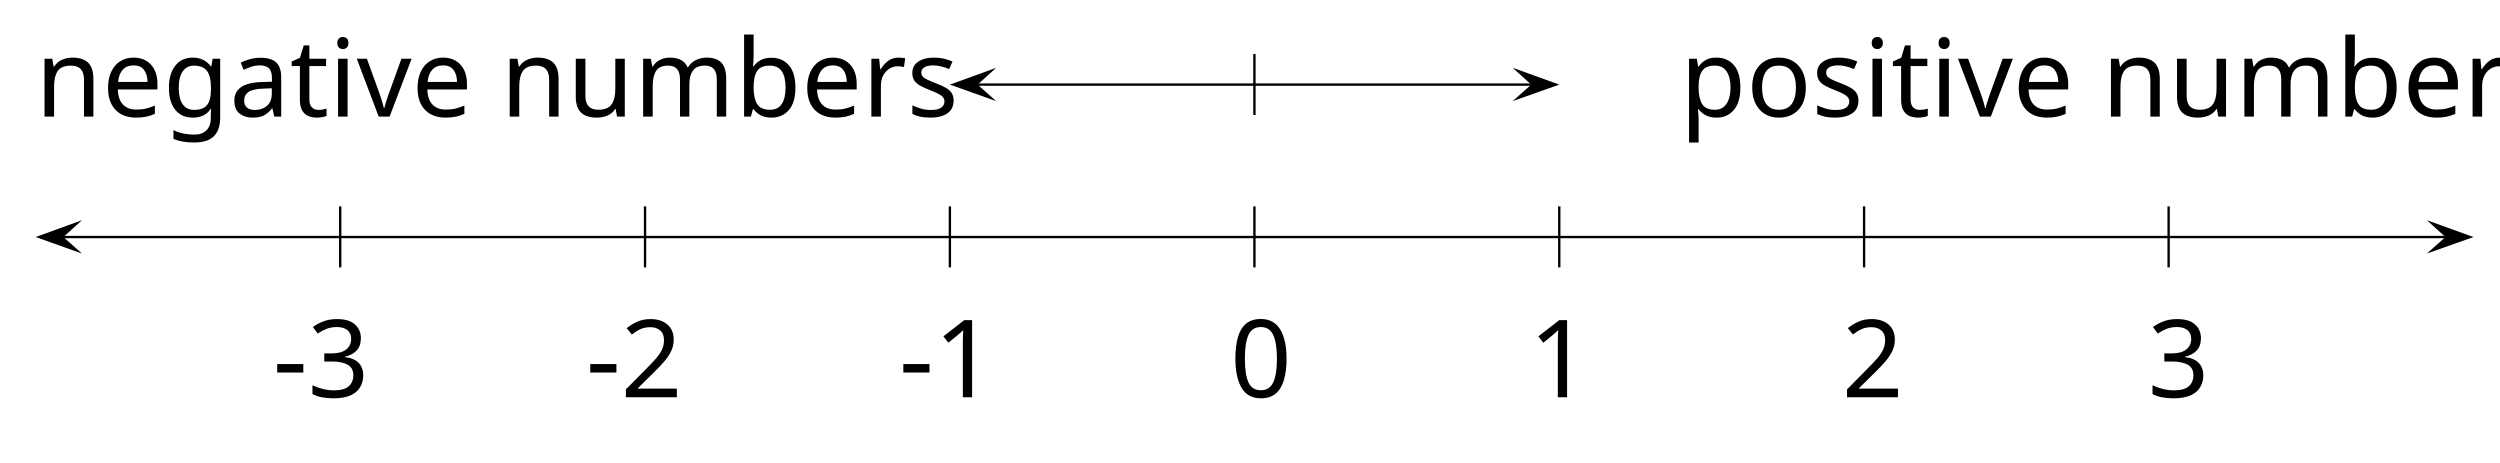
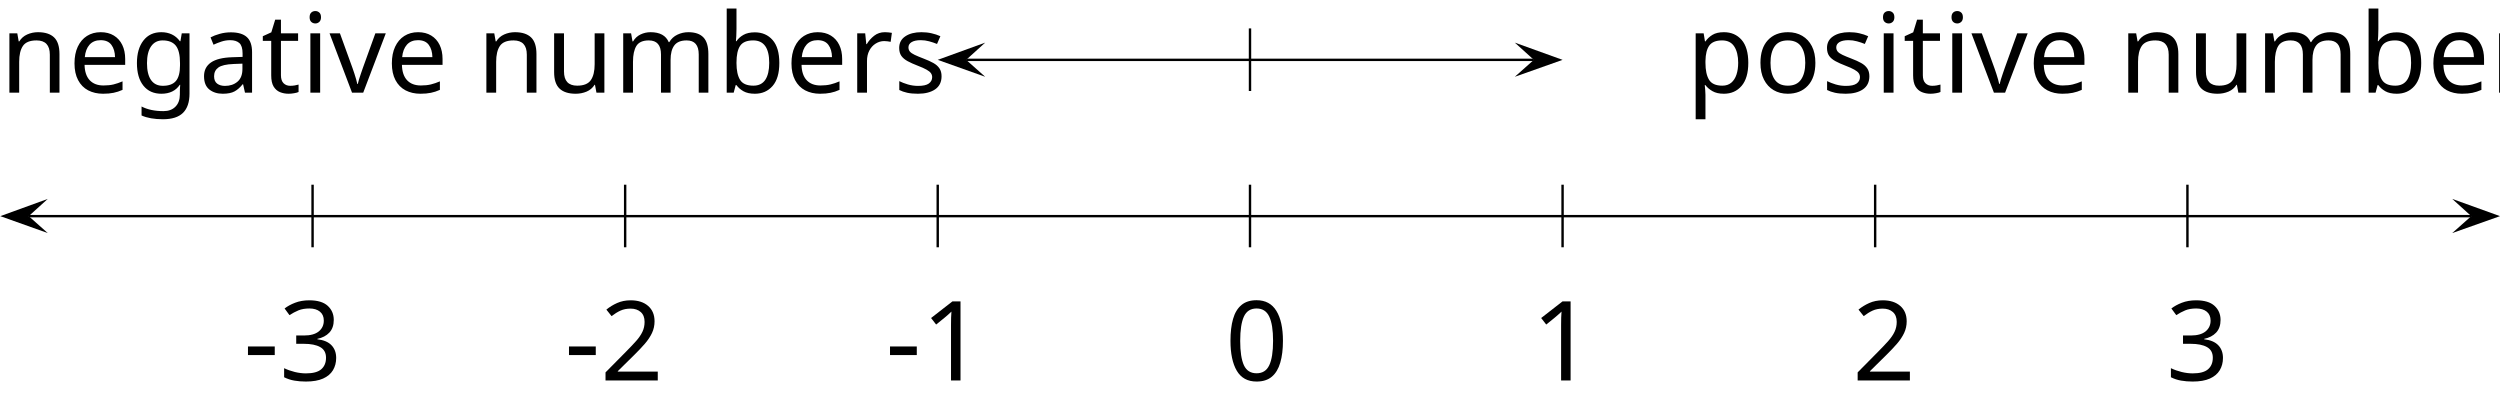
- <svg xmlns="http://www.w3.org/2000/svg" version="1.1" id="Слой_1" x="0px" y="0px" width="848px" height="157px" viewBox="0 0 848 157" style="enable-background:new 0 0 848 157;" xml:space="preserve">
+ <svg xmlns="http://www.w3.org/2000/svg" version="1.1" id="Слой_1" x="0px" y="0px" width="827px" height="135px" viewBox="0 0 827 135" style="enable-background:new 0 0 827 135;" xml:space="preserve">
  <style type="text/css">
	.st0{fill:none;stroke:#000000;stroke-width:0.797;stroke-miterlimit:10;}
	.st1{font-family:'MyriadPro-Regular';}
	.st2{font-size:36.618px;}
</style>
-   <polyline points="27.8,74.7 12.1,80.4 27.8,86 21.5,80.4 " />
-   <polyline points="823.2,86 839,80.4 823.2,74.7 829.5,80.4 " />
-   <line class="st0" x1="21.5" y1="80.4" x2="829.5" y2="80.4" />
-   <line class="st0" x1="425.5" y1="70" x2="425.5" y2="90.7" />
-   <line class="st0" x1="528.9" y1="70" x2="528.9" y2="90.7" />
-   <line class="st0" x1="632.3" y1="70" x2="632.3" y2="90.7" />
-   <line class="st0" x1="735.6" y1="70" x2="735.6" y2="90.7" />
-   <line class="st0" x1="322.2" y1="70" x2="322.2" y2="90.7" />
-   <line class="st0" x1="218.8" y1="70" x2="218.8" y2="90.7" />
-   <line class="st0" x1="115.4" y1="70" x2="115.4" y2="90.7" />
-   <polyline points="337.9,23 322.2,28.7 337.9,34.3 331.6,28.7 " />
-   <line class="st0" x1="331.6" y1="28.7" x2="425.5" y2="28.7" />
-   <polyline points="513.1,34.3 528.9,28.7 513.1,23 519.4,28.7 " />
-   <line class="st0" x1="425.5" y1="28.7" x2="519.4" y2="28.7" />
-   <line class="st0" x1="425.5" y1="39" x2="425.5" y2="18.3" />
-   <text transform="matrix(1 0 0 1 12.0005 39.54)" class="st1 st2">negative numbers</text>
-   <text transform="matrix(1 0 0 1 569.8203 39.54)" class="st1 st2">positive numbers</text>
-   <text transform="matrix(1 0 0 1 92.5601 134.7471)" class="st1 st2">-3</text>
-   <text transform="matrix(1 0 0 1 198.7534 134.7471)" class="st1 st2">-2</text>
-   <text transform="matrix(1 0 0 1 304.9468 134.7471)" class="st1 st2">-1</text>
-   <text transform="matrix(1 0 0 1 417.2432 134.7471)" class="st1 st2">0</text>
-   <text transform="matrix(1 0 0 1 518.5537 134.7471)" class="st1 st2">1</text>
-   <text transform="matrix(1 0 0 1 624.7471 134.7471)" class="st1 st2">2</text>
-   <text transform="matrix(1 0 0 1 728.499 134.7471)" class="st1 st2">3</text>
+   <polyline points="15.8,65.8 0.1,71.5 15.8,77.1 9.5,71.5 " />
+   <polyline points="811.2,77.1 827,71.5 811.2,65.8 817.5,71.5 " />
+   <line class="st0" x1="9.5" y1="71.5" x2="817.5" y2="71.5" />
+   <line class="st0" x1="413.5" y1="61.1" x2="413.5" y2="81.8" />
+   <line class="st0" x1="516.9" y1="61.1" x2="516.9" y2="81.8" />
+   <line class="st0" x1="620.3" y1="61.1" x2="620.3" y2="81.8" />
+   <line class="st0" x1="723.6" y1="61.1" x2="723.6" y2="81.8" />
+   <line class="st0" x1="310.2" y1="61.1" x2="310.2" y2="81.8" />
+   <line class="st0" x1="206.8" y1="61.1" x2="206.8" y2="81.8" />
+   <line class="st0" x1="103.4" y1="61.1" x2="103.4" y2="81.8" />
+   <polyline points="325.9,14.1 310.2,19.8 325.9,25.4 319.6,19.8 " />
+   <line class="st0" x1="319.6" y1="19.8" x2="413.5" y2="19.8" />
+   <polyline points="501.1,25.4 516.9,19.8 501.1,14.1 507.4,19.8 " />
+   <line class="st0" x1="413.5" y1="19.8" x2="507.4" y2="19.8" />
+   <line class="st0" x1="413.5" y1="30.1" x2="413.5" y2="9.4" />
+   <text transform="matrix(1 0 0 1 0 30.6499)" class="st1 st2">negative numbers</text>
+   <text transform="matrix(1 0 0 1 557.8198 30.6499)" class="st1 st2">positive numbers</text>
+   <text transform="matrix(1 0 0 1 80.5596 125.8569)" class="st1 st2">-3</text>
+   <text transform="matrix(1 0 0 1 186.7529 125.8569)" class="st1 st2">-2</text>
+   <text transform="matrix(1 0 0 1 292.9463 125.8569)" class="st1 st2">-1</text>
+   <text transform="matrix(1 0 0 1 405.2427 125.8569)" class="st1 st2">0</text>
+   <text transform="matrix(1 0 0 1 506.5532 125.8569)" class="st1 st2">1</text>
+   <text transform="matrix(1 0 0 1 612.7466 125.8569)" class="st1 st2">2</text>
+   <text transform="matrix(1 0 0 1 716.4985 125.8569)" class="st1 st2">3</text>
</svg>
